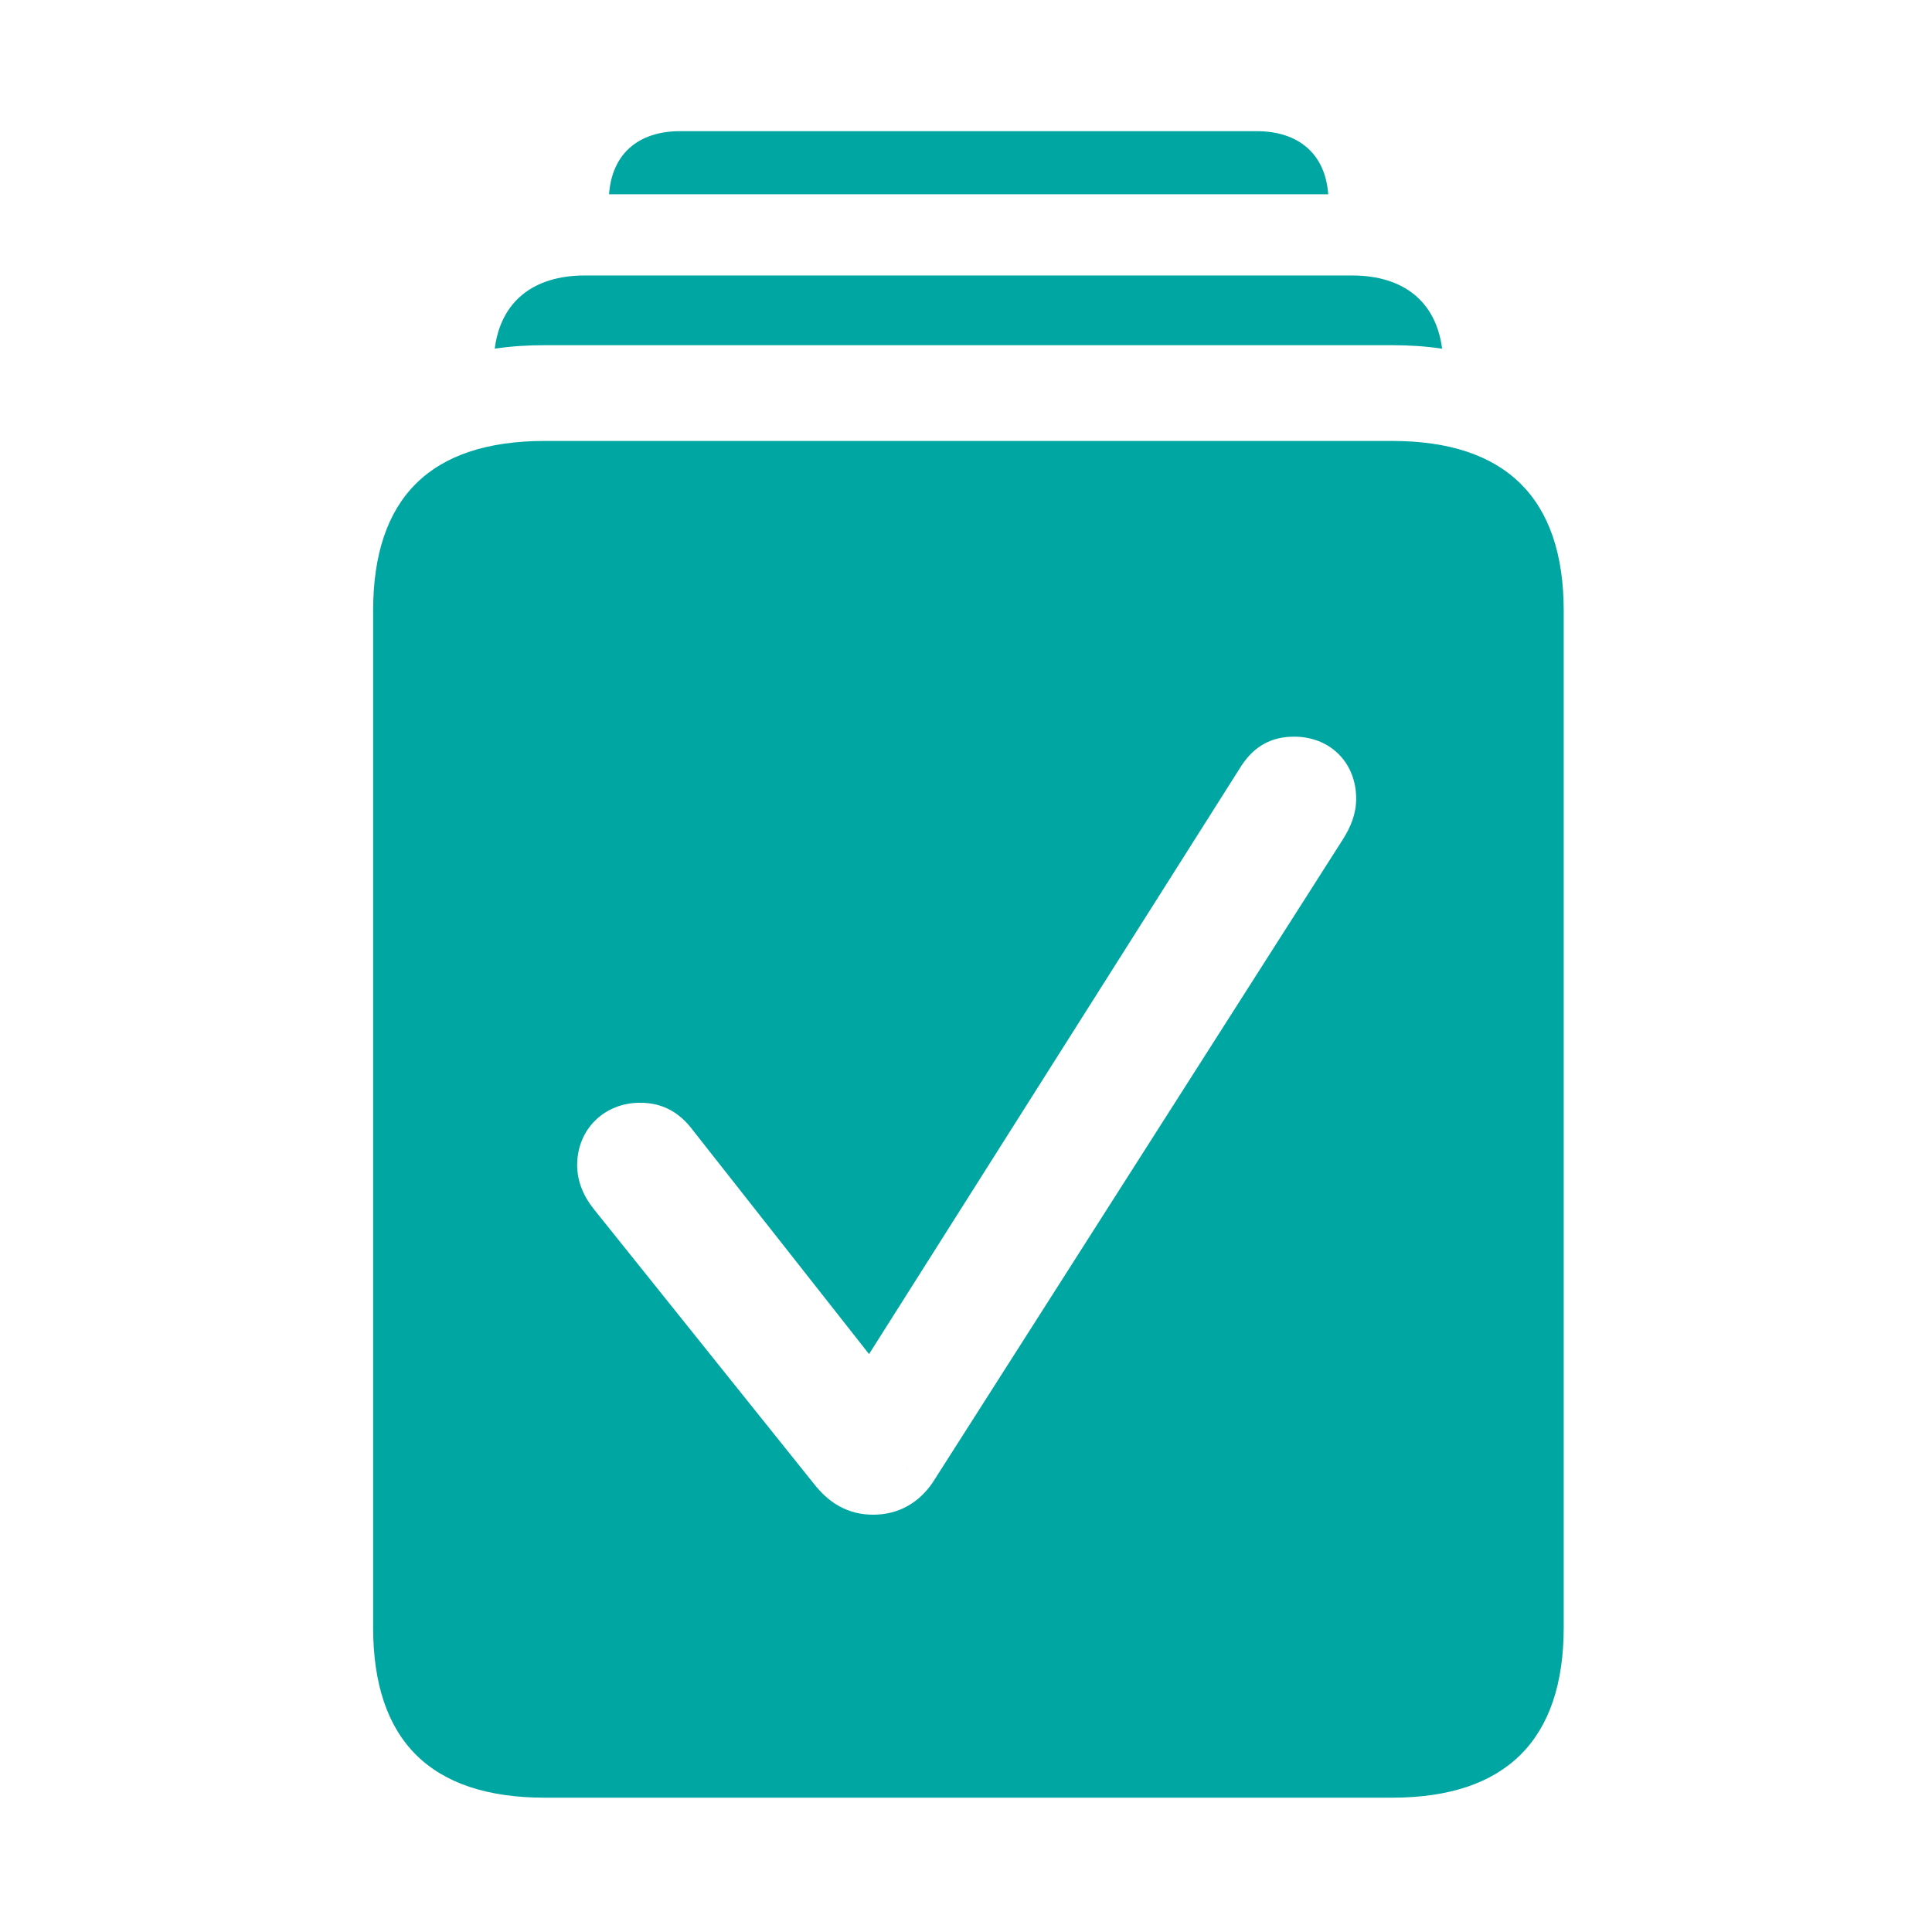
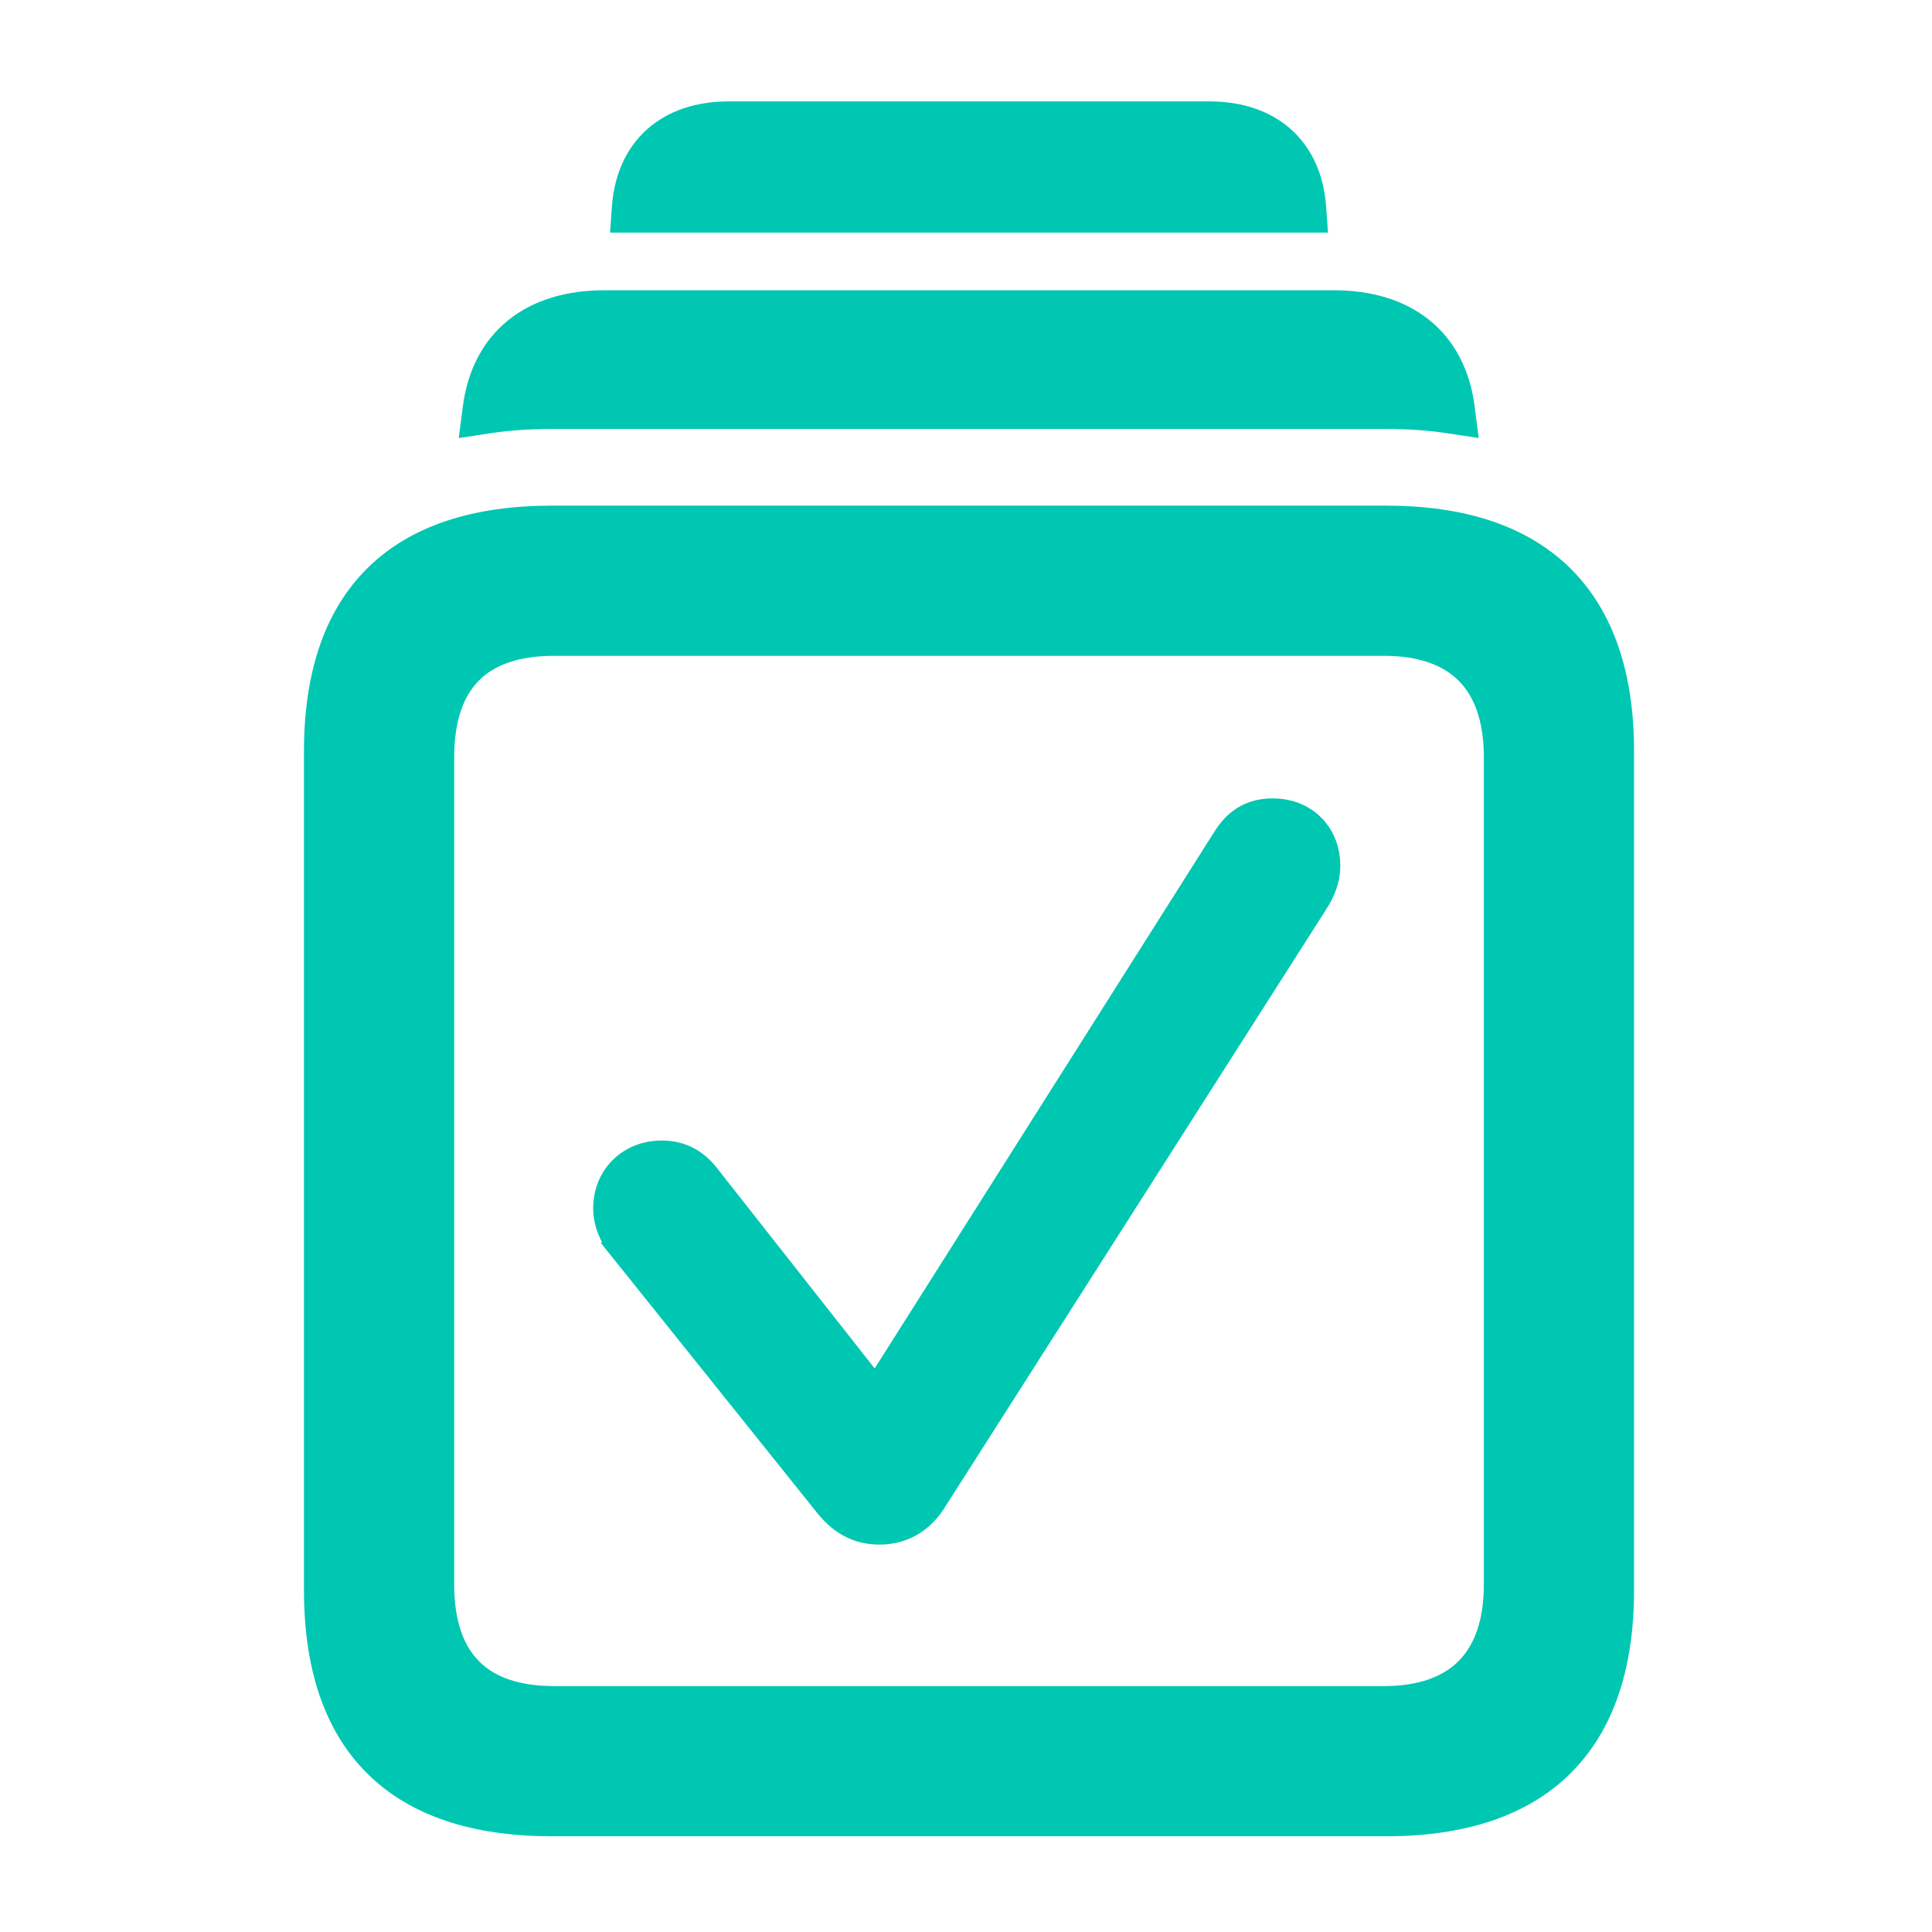
<svg xmlns="http://www.w3.org/2000/svg" width="320" height="320" viewBox="0 0 320 320" fill="none">
-   <path d="M230.568 73.035C249.426 73.035 259 82.537 259 101.175V269.539C259 288.177 249.426 297.752 230.568 297.752H90.233C71.303 297.752 61.802 288.25 61.802 269.539V101.175C61.802 82.464 71.303 73.035 90.233 73.035H230.568ZM214.363 122.017C212.629 122.017 210.79 122.332 209.041 123.394C207.375 124.405 206.219 125.836 205.328 127.283L143.941 224.278L114.898 187.375C113.958 186.107 112.796 184.866 111.24 183.972C109.569 183.011 107.803 182.65 106.021 182.65C103.243 182.65 100.589 183.624 98.61 185.562C96.624 187.508 95.596 190.157 95.596 192.967C95.596 195.672 96.652 198.163 98.388 200.305L98.387 200.306L134.811 245.767C135.956 247.218 137.31 248.542 139.018 249.484C140.792 250.463 142.676 250.881 144.636 250.881C148.943 250.881 152.25 248.812 154.454 245.591L154.498 245.527L154.539 245.463L222.348 139.146C223.736 136.989 224.624 134.792 224.624 132.277C224.624 129.552 223.709 126.898 221.726 124.914C219.742 122.931 217.088 122.017 214.363 122.017ZM150.279 243.3C150.188 243.42 150.094 243.536 149.999 243.649C150.15 243.469 150.296 243.278 150.438 243.079L150.279 243.3ZM111.169 190.282L144.362 232.458V232.459L111.169 190.283C111.108 190.199 111.045 190.118 110.984 190.038C111.045 190.118 111.108 190.199 111.169 190.282ZM223.917 45.626C232.511 45.626 237.866 49.983 238.858 57.758C236.238 57.357 233.463 57.174 230.568 57.174H90.233C87.338 57.174 84.562 57.356 81.943 57.753C82.938 49.981 88.293 45.626 96.885 45.626H223.917ZM208.129 21.725C215.155 21.725 219.519 25.555 219.995 32.177H100.879C101.347 25.555 105.647 21.725 112.673 21.725H208.129Z" fill="#00A6A1" />
+   <path d="M200.272 18.792C205.223 18.792 209.435 20.169 212.511 22.925C215.596 25.689 217.322 29.649 217.656 34.386L217.808 36.526H103.192L103.344 34.386C103.678 29.649 105.405 25.689 108.49 22.925C111.566 20.169 115.778 18.792 120.729 18.792H200.272Z" fill="#00C7B2" stroke="#00C7B2" stroke-width="4" />
+   <path d="M220.874 50.075C226.803 50.075 231.817 51.579 235.551 54.616C239.305 57.669 241.559 62.102 242.258 67.544L242.596 70.175L239.974 69.777C236.701 69.279 233.213 69.049 229.552 69.049H91.448C87.752 69.049 84.233 69.281 80.933 69.781L78.308 70.18L78.65 67.547C79.358 62.098 81.638 57.664 85.412 54.614C89.166 51.579 94.197 50.075 100.127 50.075H220.874Z" fill="#00C7B2" stroke="#00C7B2" stroke-width="4" />
+   <path d="M229.552 85.746C242.172 85.746 252.037 88.952 258.739 95.602C265.443 102.254 268.654 112.029 268.654 124.466V263.334C268.654 275.816 265.445 285.615 258.741 292.28C252.039 298.943 242.172 302.148 229.552 302.148H91.448C78.786 302.148 68.916 298.97 62.223 292.315C55.528 285.659 52.346 275.858 52.346 263.334V124.466C52.346 111.987 55.53 102.21 62.225 95.566C68.918 88.925 78.786 85.746 91.448 85.746H229.552ZM91.734 106.628C85.445 106.628 80.904 108.298 77.926 111.285C74.948 114.274 73.228 118.889 73.228 125.42V262.476C73.228 268.955 74.946 273.573 77.928 276.576C80.909 279.577 85.452 281.268 91.734 281.268H229.266C235.394 281.268 239.947 279.583 242.971 276.569C245.993 273.558 247.772 268.935 247.772 262.476V125.42C247.772 118.909 245.992 114.289 242.974 111.292C239.953 108.292 235.401 106.628 229.266 106.628H91.734Z" fill="#00C7B2" stroke="#00C7B2" stroke-width="4" />
+   <path d="M210.83 135.237C213.06 135.237 215.159 135.982 216.707 137.53C218.255 139.079 219 141.177 219 143.407C219 145.403 218.302 147.195 217.088 149.078L217.087 149.077L153.722 248.427L153.695 248.468L153.668 248.508C151.842 251.176 149.168 252.834 145.663 252.834C144.042 252.834 142.521 252.49 141.098 251.705C139.716 250.943 138.586 249.851 137.589 248.586L103.547 206.099L103.548 206.098C102.085 204.296 101.25 202.271 101.25 200.127C101.25 197.851 102.079 195.752 103.642 194.222C105.199 192.696 107.31 191.905 109.574 191.905C111.042 191.905 112.438 192.2 113.744 192.951C114.985 193.664 115.942 194.676 116.76 195.785L145.141 231.847L203.585 139.5C204.354 138.247 205.293 137.108 206.592 136.319C207.942 135.5 209.385 135.237 210.83 135.237Z" fill="#00C7B2" stroke="#00C7B2" stroke-width="6" />
</svg>
